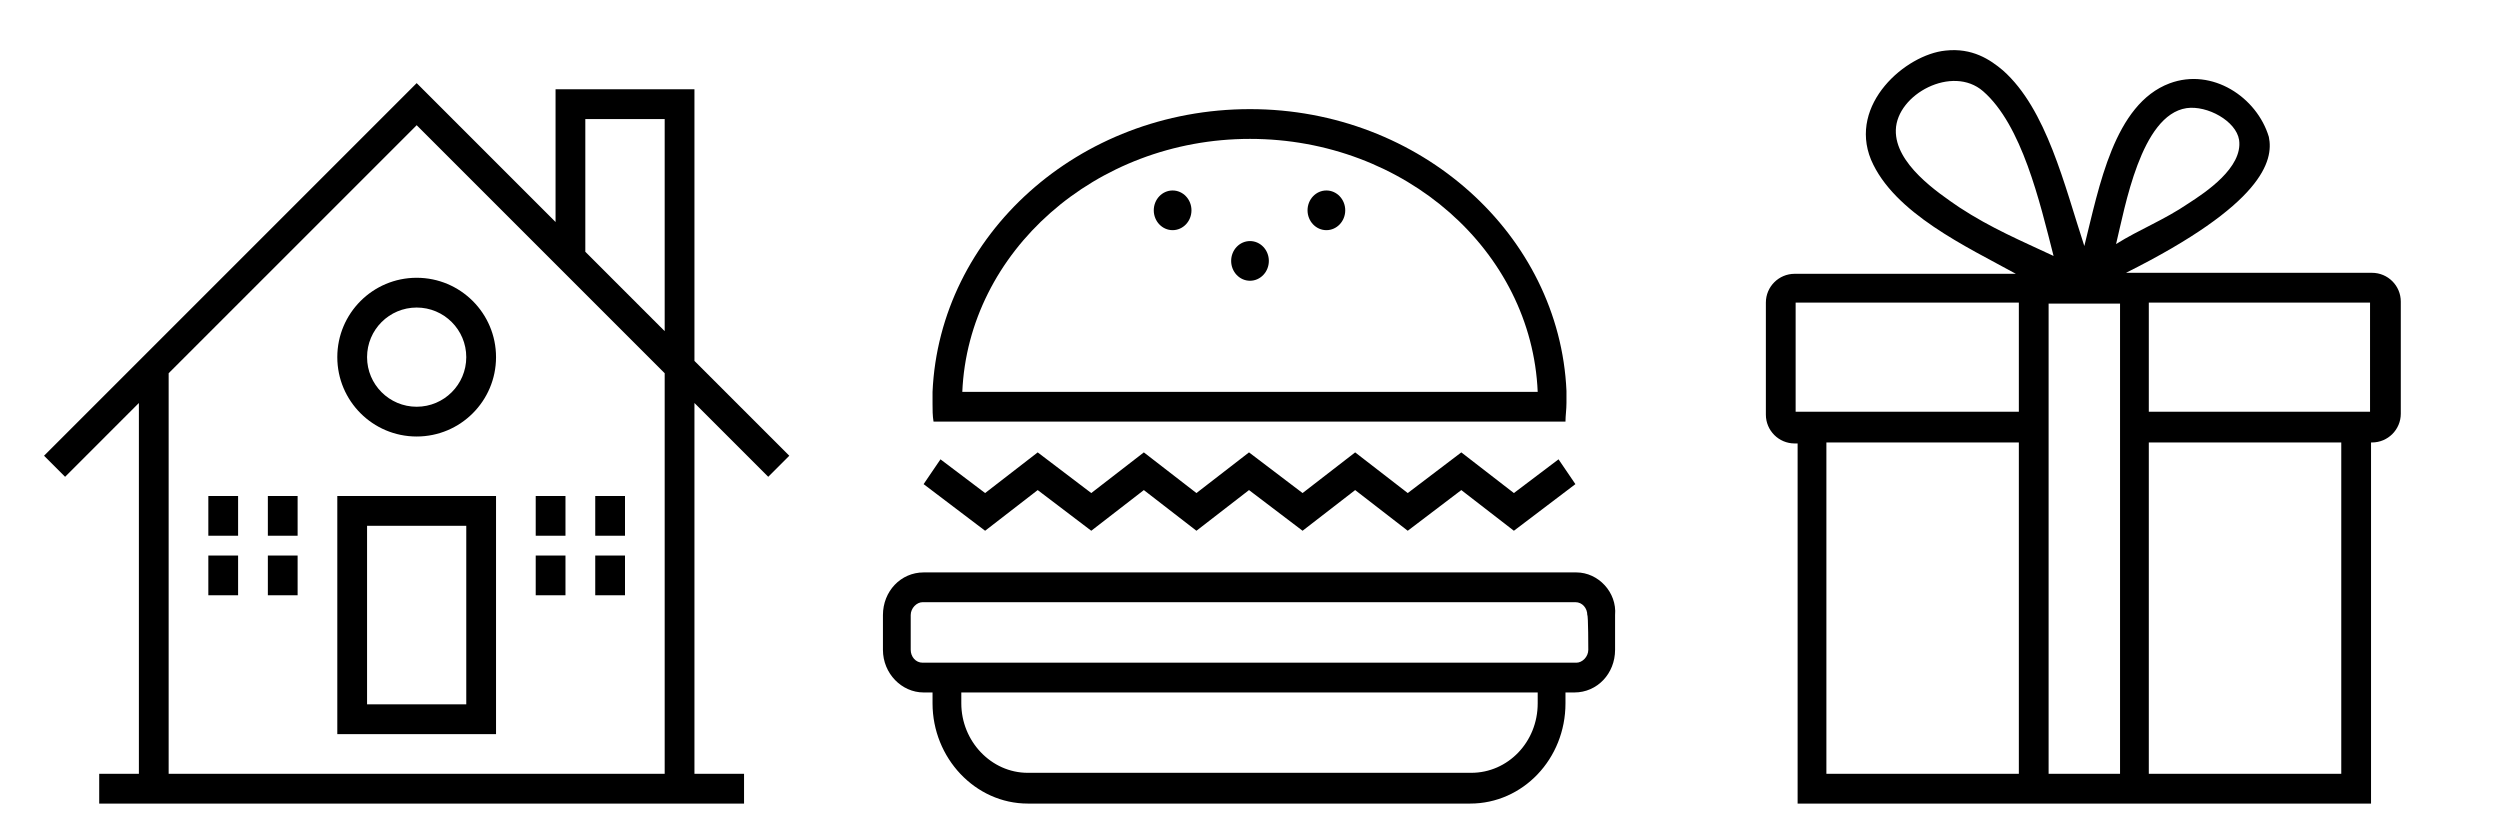
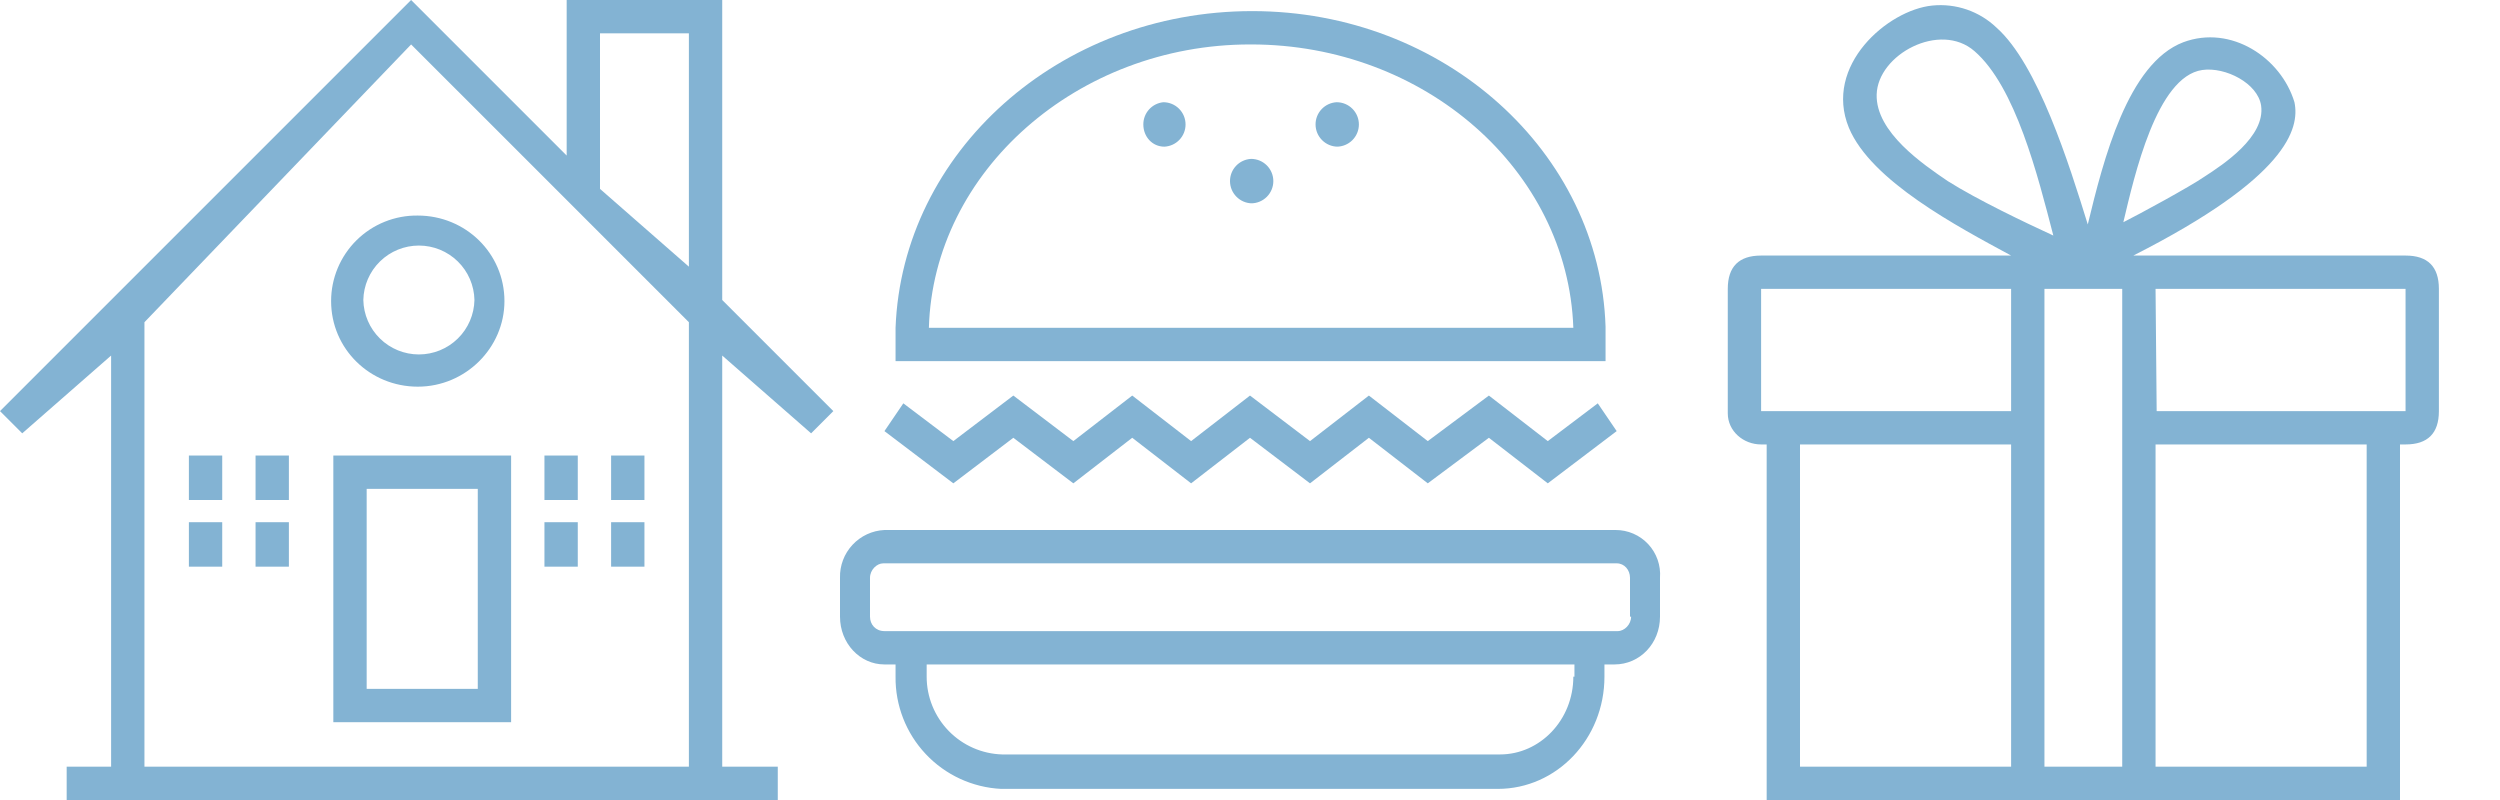
- <svg xmlns="http://www.w3.org/2000/svg" width="252" height="84" viewBox="0 0 252 84" fill="none">
-   <path fill-rule="evenodd" clip-rule="evenodd" d="M42 8.379L4.439 45.939L6.561 48.061L14 40.621V78H10V81H75V78H70V40.621L77.439 48.061L79.561 45.939L70 36.379V9H56V22.379L42 8.379ZM59 25.379L67 33.379V12H59V25.379ZM67 37.621L42 12.621L17 37.621V78H67V37.621ZM34 50V74H50V50H34ZM37 71V53H47V71H37ZM21 50H24V54H21V50ZM30 50H27V54H30V50ZM21 56H24V60H21V56ZM30 56H27V60H30V56ZM54 50H57V54H54V50ZM63 50H60V54H63V50ZM54 56H57V60H54V56ZM63 56H60V60H63V56ZM37 36C37 33.239 39.239 31 42 31C44.761 31 47 33.239 47 36C47 38.761 44.761 41 42 41C39.239 41 37 38.761 37 36ZM42 28C37.582 28 34 31.582 34 36C34 40.418 37.582 44 42 44C46.418 44 50 40.418 50 36C50 31.582 46.418 28 42 28Z" fill="black" />
-   <path d="M158.9 57.7H148.3H103.6H93.1C90.8 57.7 89 59.6 89 62V65.5C89 67.9 90.9 69.8 93.1 69.8H94V70.9C94 76.4 98.3 81 103.6 81H148.2C153.5 81 157.8 76.5 157.8 70.9V69.8H158.7C161 69.8 162.8 67.9 162.8 65.5V62C163 59.7 161.1 57.7 158.9 57.7ZM155 70.9C155 74.8 152 77.9 148.3 77.9H103.6C99.9 77.9 96.9 74.7 96.9 70.9V69.8H155V70.9ZM160.1 65.5C160.1 66.2 159.5 66.8 158.9 66.8H157.9H155H97H94H93C92.3 66.8 91.8 66.2 91.8 65.5V62C91.8 61.3 92.4 60.7 93 60.7H96.7H103.6H148.2H155.1H158.8C159.5 60.7 160 61.3 160 62C160.1 62 160.1 65.5 160.1 65.5Z" fill="black" />
-   <path d="M104.6 49.4L110 53.5L115.3 49.4L120.6 53.5L125.9 49.4L131.3 53.5L136.6 49.4L141.9 53.5L147.3 49.4L152.6 53.5L158.8 48.8L157.1 46.3L152.6 49.7L147.3 45.6L141.9 49.7L136.6 45.6L131.3 49.7L125.9 45.6L120.6 49.7L115.3 45.6L110 49.7L104.6 45.6L99.3 49.7L94.8 46.3L93.1 48.8L99.3 53.5L104.6 49.4Z" fill="black" />
-   <path d="M97 42.5H154.9H157.8C157.8 41.9 157.9 41.3 157.9 40.6C157.9 40.2 157.9 39.8 157.9 39.4C157.2 23.7 143.2 11 126 11C108.7 11 94.7 23.7 94 39.5C94 39.9 94 40.3 94 40.7C94 41.3 94 41.9 94.1 42.5H97ZM126 14C141.6 14 154.4 25.3 155 39.5H97C97.6 25.4 110.4 14 126 14Z" fill="black" />
-   <path d="M126 28.3C127.049 28.3 127.9 27.405 127.9 26.3C127.9 25.195 127.049 24.3 126 24.3C124.951 24.3 124.1 25.195 124.1 26.3C124.1 27.405 124.951 28.3 126 28.3Z" fill="black" />
-   <path d="M118.2 23.2C119.249 23.2 120.1 22.305 120.1 21.2C120.1 20.095 119.249 19.2 118.2 19.2C117.151 19.2 116.3 20.095 116.3 21.2C116.3 22.305 117.151 23.2 118.2 23.2Z" fill="black" />
-   <path d="M133.7 23.2C134.749 23.2 135.6 22.305 135.6 21.2C135.6 20.095 134.749 19.2 133.7 19.2C132.651 19.2 131.8 20.095 131.8 21.2C131.8 22.305 132.651 23.2 133.7 23.2Z" fill="black" />
-   <path d="M239.1 27.5H239H214.3C228.1 20.6 229.2 16.2 228.7 13.8C227.5 9.8 223 6.8 218.7 8.4C213.1 10.5 211.6 18.8 210.1 24.8C208.1 18.7 206.3 11 201.9 7.1C200.6 6 198.8 4.8 196.1 5.1C192.1 5.5 186.3 10.5 188.6 16.1C190.9 21.5 198.3 24.9 203.2 27.6H181.2H180.9C179.3 27.6 178 28.9 178 30.5V41.8C178 43.4 179.3 44.7 180.9 44.7H181.2V78V80.4V81H239V80.5V78V44.6H239.1C240.7 44.6 242 43.3 242 41.7V30.4C242 28.8 240.7 27.5 239.1 27.5ZM220.4 10.9C222.5 10.6 225.4 12.2 225.7 14.1C226.1 16.9 222.3 19.4 220.6 20.5C218.1 22.2 215.7 23.1 213.3 24.6C214.2 20.9 215.8 11.6 220.4 10.9ZM197.5 20.9C195.3 19.4 191 16.5 191.1 13.1C191.2 9.5 196.8 6.5 199.9 9.2C203.8 12.6 205.6 20.3 207 25.8C203.8 24.3 200.7 23 197.5 20.9ZM203.5 78H184.1V44.6H203.5V78ZM203.5 41.5H181V30.5H203.5V41.5ZM213.7 41.5V44.5V78H206.5V44.6V41.6V30.6H213.7V41.5ZM236 78H216.6V44.6H236V78ZM238.9 41.5H216.6V30.5H238.9V41.5Z" fill="black" />
+ <svg xmlns="http://www.w3.org/2000/svg" width="225" height="72" viewBox="0 0 225 72" fill="none">
+   <path d="M30 65H46V41H30V65ZM33 44H43V62H33V44ZM73 39L75 37L65 27V0H51V14L37 0L0 37L2 39L10 32V69H6V72H70V69H65V32L73 39ZM62 69H13V29L37 4L62 29V69ZM62 24L54 17V3H62V24ZM29.8 27.1C29.8 31.4 33.3 34.8 37.6 34.8C41.9 34.8 45.4 31.3 45.4 27.1C45.4 22.8 41.9 19.4 37.6 19.4C36.58 19.387 35.568 19.576 34.623 19.957C33.677 20.338 32.816 20.903 32.09 21.62C31.365 22.336 30.789 23.189 30.395 24.13C30.002 25.071 29.8 26.08 29.8 27.1V27.1ZM37.7 22.1C39.009 22.1 40.266 22.613 41.201 23.529C42.136 24.445 42.674 25.691 42.7 27C42.674 28.309 42.136 29.555 41.201 30.471C40.266 31.387 39.009 31.9 37.7 31.9C36.391 31.9 35.134 31.387 34.199 30.471C33.264 29.555 32.726 28.309 32.7 27C32.726 25.691 33.264 24.445 34.199 23.529C35.134 22.613 36.391 22.1 37.7 22.1ZM20 41H17V45H20V41ZM26 41H23V45H26V41ZM20 47H17V51H20V47ZM26 47H23V51H26V47ZM52 41H49V45H52V41ZM58 41H55V45H58V41ZM52 47H49V51H52V47ZM58 47H55V51H58V47Z" fill="#83B3D3" />
+   <path d="M145.6 47.7H79.6C78.504 47.752 77.471 48.231 76.724 49.035C75.976 49.838 75.573 50.903 75.6 52V55.5C75.6 57.9 77.4 59.8 79.6 59.8H80.6V60.9C80.571 63.485 81.544 65.981 83.315 67.864C85.086 69.747 87.518 70.871 90.1 71H134.8C140.1 71 144.4 66.5 144.4 60.9V59.8H145.3C147.6 59.8 149.4 57.9 149.4 55.5V52C149.441 51.45 149.369 50.897 149.186 50.377C149.004 49.856 148.716 49.379 148.34 48.975C147.964 48.572 147.509 48.25 147.003 48.03C146.497 47.811 145.952 47.698 145.4 47.7H145.6ZM141.6 60.9C141.6 64.8 138.6 67.9 135 67.9H90.2C88.378 67.848 86.649 67.088 85.379 65.78C84.109 64.473 83.399 62.722 83.4 60.9V59.8H141.7V60.9H141.6ZM146.8 55.5C146.8 56.2 146.2 56.8 145.6 56.8H79.6C78.8 56.8 78.3 56.2 78.3 55.5V52C78.3 51.3 78.9 50.7 79.5 50.7H145.5C146.2 50.7 146.7 51.3 146.7 52V55.5H146.8ZM91.2 39.4L96.6 43.5L101.9 39.4L107.2 43.5L112.5 39.4L117.9 43.5L123.2 39.4L128.5 43.5L134 39.4L139.3 43.5L145.5 38.8L143.8 36.3L139.3 39.7L134 35.6L128.5 39.7L123.2 35.6L117.9 39.7L112.5 35.6L107.2 39.7L101.9 35.6L96.6 39.7L91.2 35.6L85.8 39.7L81.3 36.3L79.6 38.8L85.8 43.5L91.2 39.4V39.4ZM83.5 32.5H144.5V29.4C144 13.7 130 1 112.7 1C95.3 1 81.2 13.7 80.6 29.5V32.5H83.6H83.5ZM112.6 4C128.2 4 141.1 15.3 141.6 29.5H83.6C84 15.4 97 4 112.5 4H112.6ZM112.6 18.3C113.13 18.3 113.639 18.089 114.014 17.714C114.389 17.339 114.6 16.83 114.6 16.3C114.6 15.77 114.389 15.261 114.014 14.886C113.639 14.511 113.13 14.3 112.6 14.3C112.087 14.326 111.604 14.548 111.25 14.92C110.896 15.292 110.699 15.786 110.7 16.3C110.7 17.4 111.6 18.3 112.7 18.3H112.6ZM104.8 13.2C105.313 13.174 105.796 12.952 106.15 12.58C106.504 12.208 106.701 11.713 106.7 11.2C106.7 10.669 106.489 10.161 106.114 9.786C105.739 9.411 105.23 9.2 104.7 9.2C104.205 9.25 103.746 9.482 103.413 9.852C103.081 10.222 102.897 10.702 102.9 11.2C102.9 12.3 103.7 13.2 104.8 13.2V13.2ZM120.3 13.2C120.83 13.2 121.339 12.989 121.714 12.614C122.089 12.239 122.3 11.73 122.3 11.2C122.3 10.669 122.089 10.161 121.714 9.786C121.339 9.411 120.83 9.2 120.3 9.2C119.787 9.226 119.304 9.448 118.95 9.82C118.596 10.192 118.399 10.686 118.4 11.2C118.4 12.3 119.3 13.2 120.4 13.2H120.3Z" fill="#83B3D3" />
+   <path fill-rule="evenodd" clip-rule="evenodd" d="M216.5 23H192C205.8 16 207 11.6 206.5 9.2C205.3 5.2 200.8 2.2 196.5 3.8C191.5 5.7 189.3 14.4 187.9 20.2C186.2 14.7 183.4 5.8 179.7 2.5C178.936 1.766 178.022 1.207 177.02 0.861C176.019 0.516 174.954 0.393 173.9 0.5C169.9 0.9 164.1 5.9 166.4 11.5C168.4 16.3 176.2 20.4 181 23H158.5C156.5 23 155.5 24 155.5 26V37.2C155.5 38.8 156.9 40 158.5 40H159V72H216V40H216.5C218.5 40 219.5 39 219.5 37V26C219.5 24 218.5 23 216.5 23ZM162 69H181V40H162V69ZM158.5 37H181V26H158.5V37ZM191 69V26H184V69H191ZM194 69H213V40H194V69ZM194.1 37H216.5V26H194L194.1 37ZM203.5 9.5C203.2 7.5 200.3 6 198.2 6.3C194.1 6.9 192.1 15.8 191.1 20C192.5 19.3 197.1 16.8 198.4 15.9C200.1 14.8 203.9 12.3 203.5 9.5ZM168.9 8.5C168.8 11.9 173.1 14.8 175.3 16.3C178 18 182.2 20 184.8 21.2C183.4 15.8 181.4 7.8 177.7 4.6C174.6 1.9 169 4.9 168.9 8.5V8.5Z" fill="#83B3D3" />
</svg>
